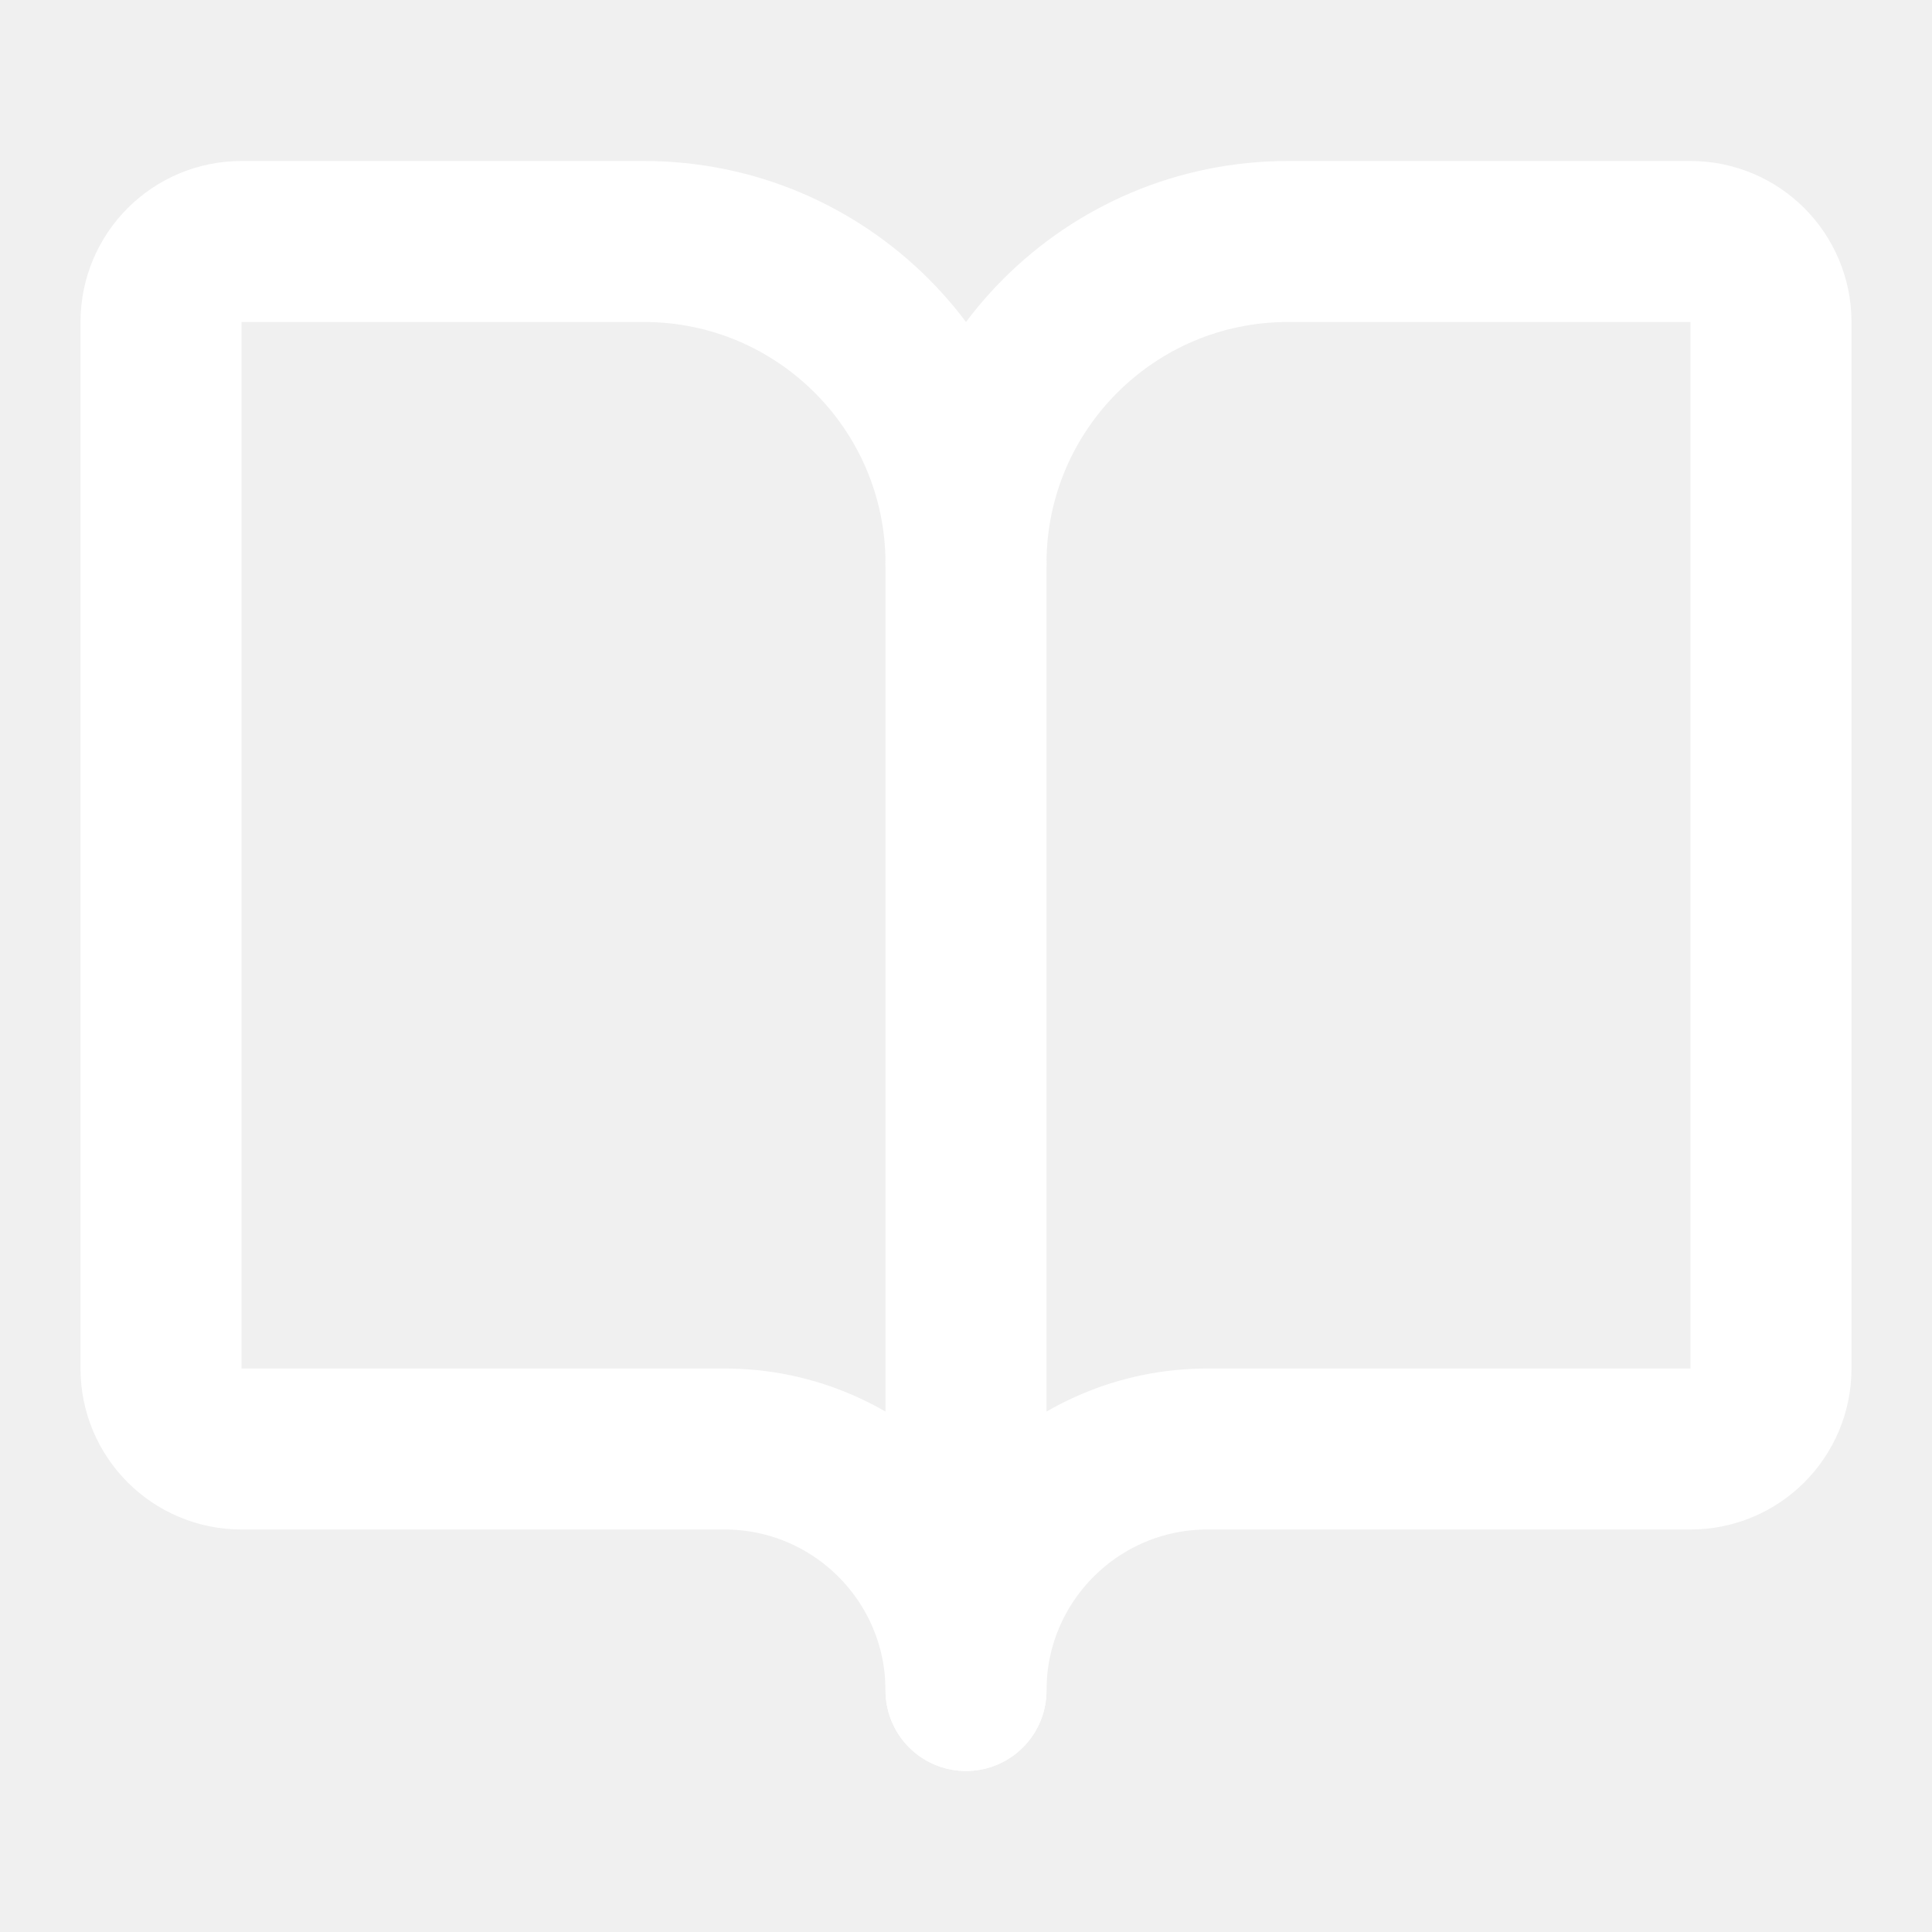
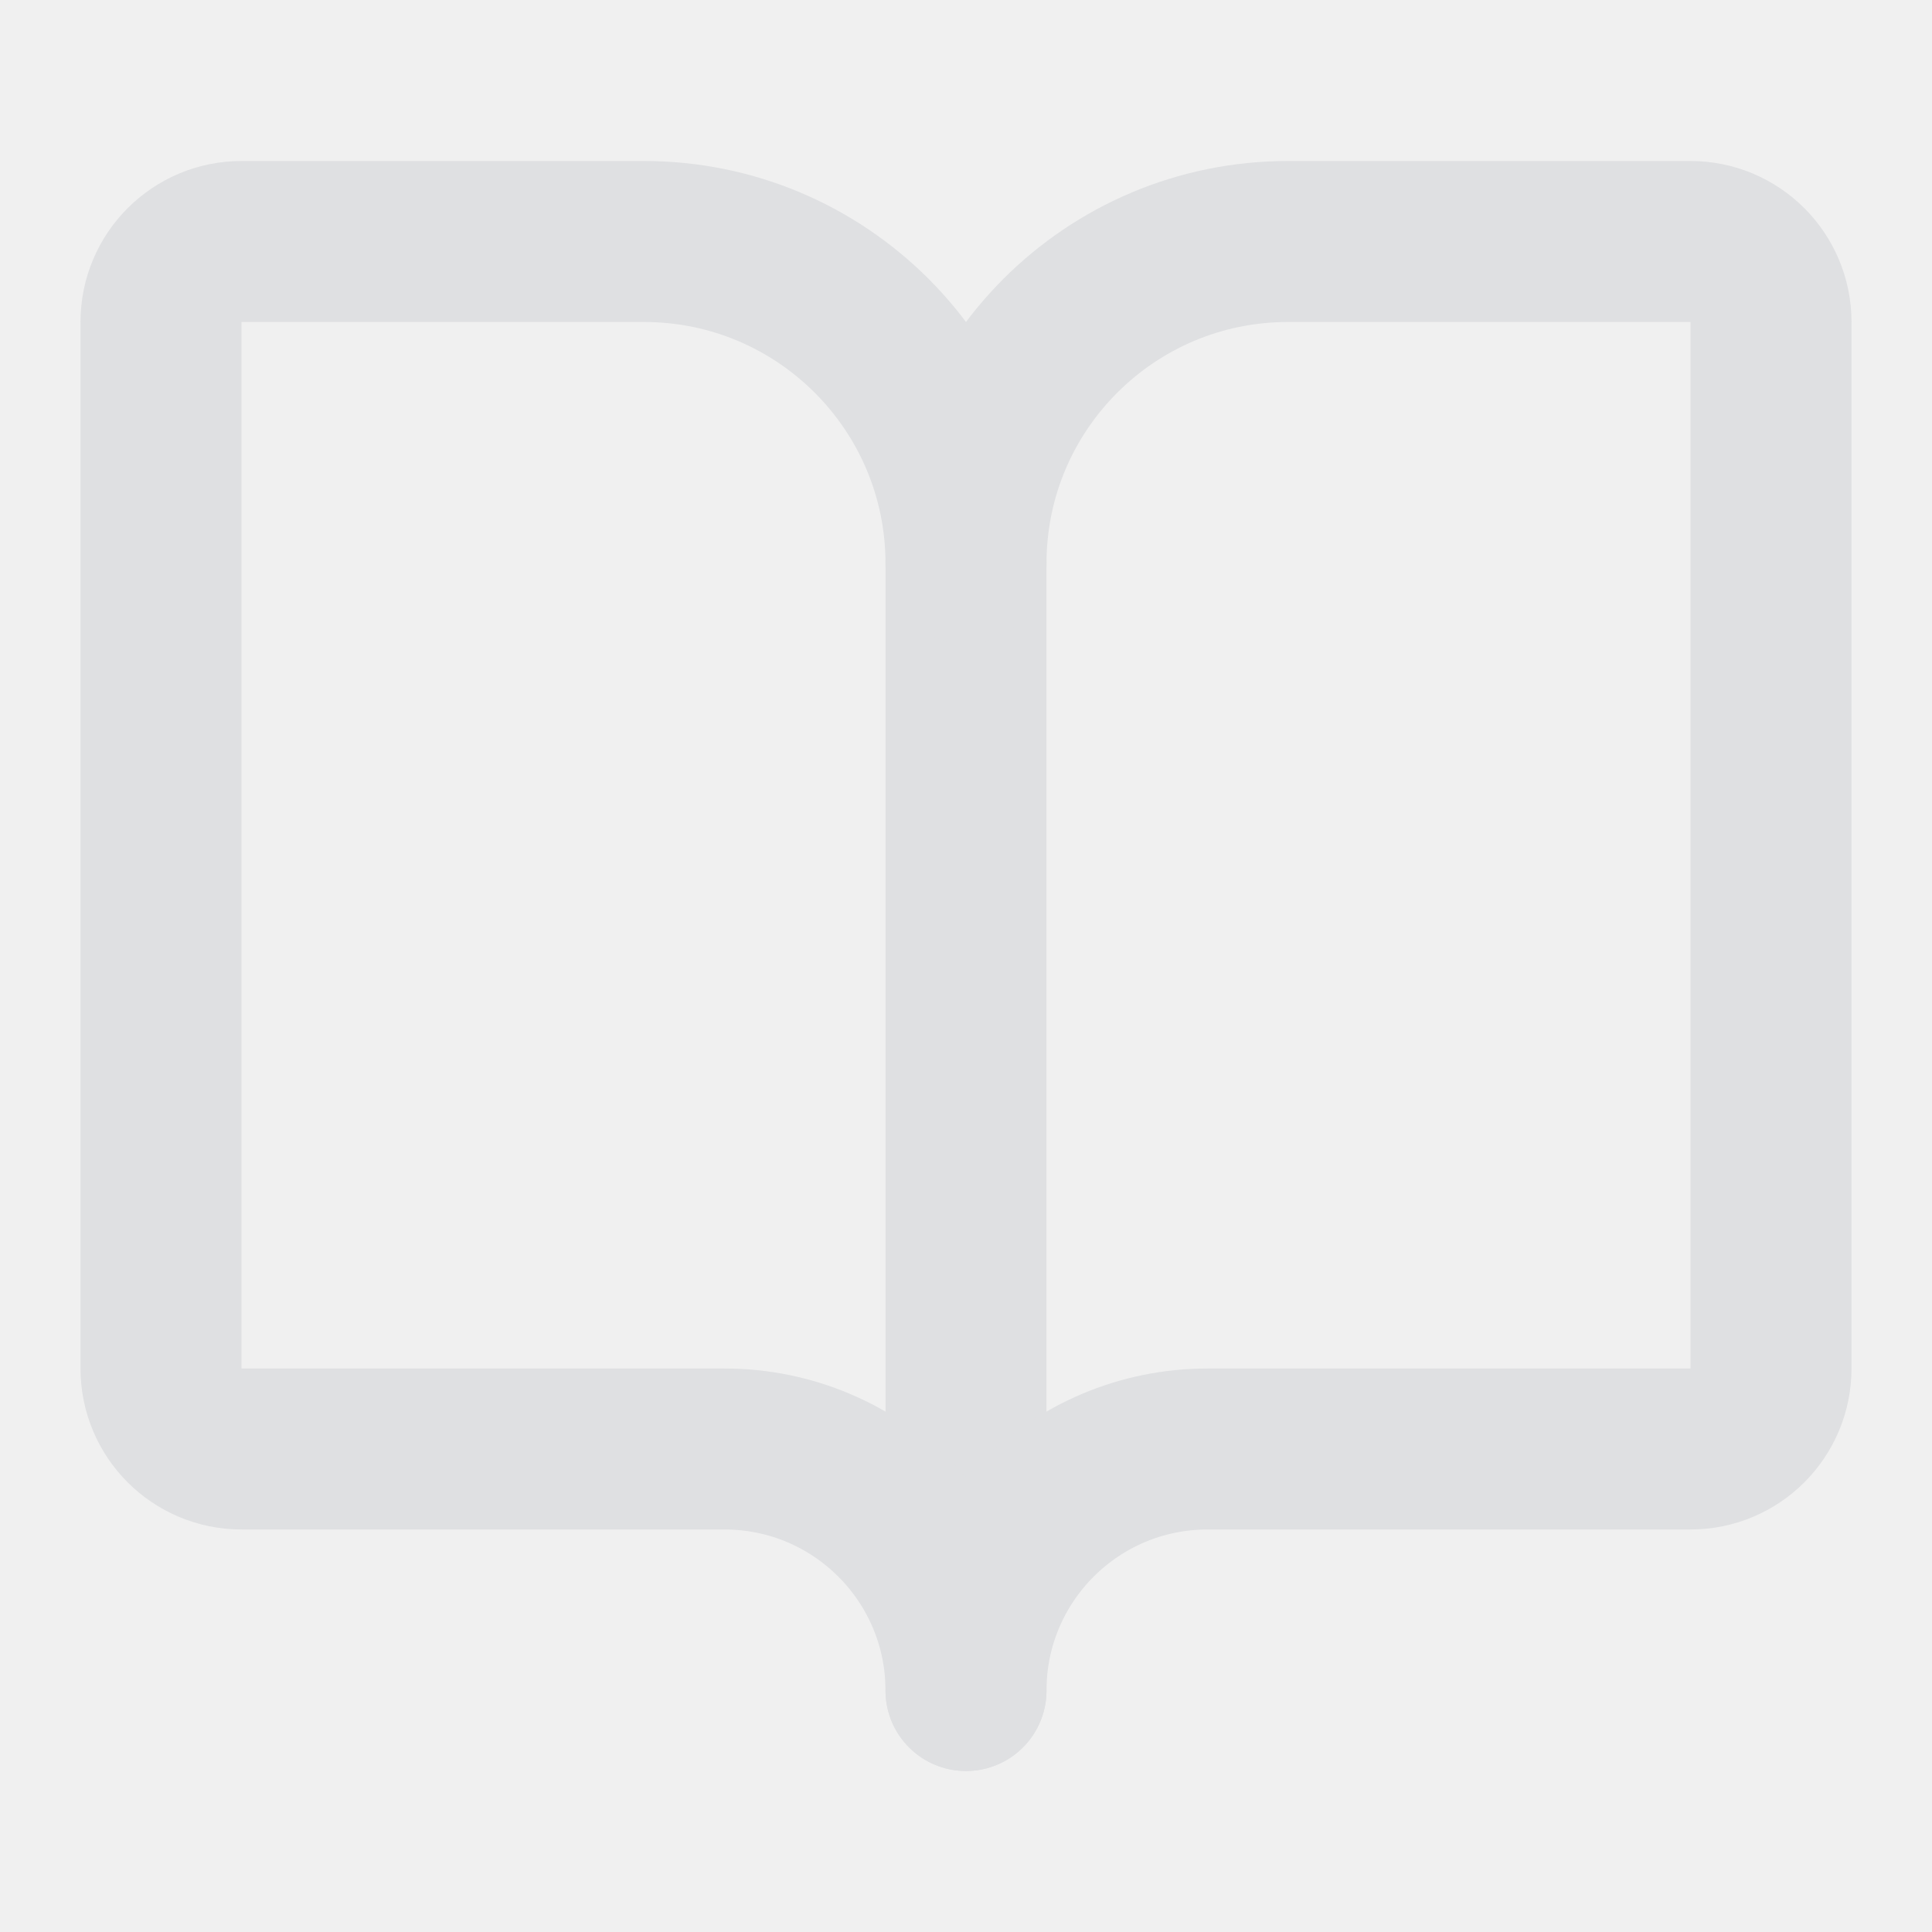
- <svg xmlns="http://www.w3.org/2000/svg" width="24" height="24" viewBox="0 0 24 24" fill="none" stroke="#FFF" stroke-width="2" stroke-linecap="round" stroke-linejoin="round" class="lucide lucide-book-open">
+ <svg xmlns="http://www.w3.org/2000/svg" width="24" height="24" viewBox="0 0 24 24" fill="none" stroke="#DFE0E2" stroke-width="2" stroke-linecap="round" stroke-linejoin="round" class="lucide lucide-book-open">
  <path d="M12 7v14" />
  <path d="M3 18a1 1 0 0 1-1-1V4a1 1 0 0 1 1-1h5a4 4 0 0 1 4 4 4 4 0 0 1 4-4h5a1 1 0 0 1 1 1v13a1 1 0 0 1-1 1h-6a3 3 0 0 0-3 3 3 3 0 0 0-3-3z" />
</svg>
